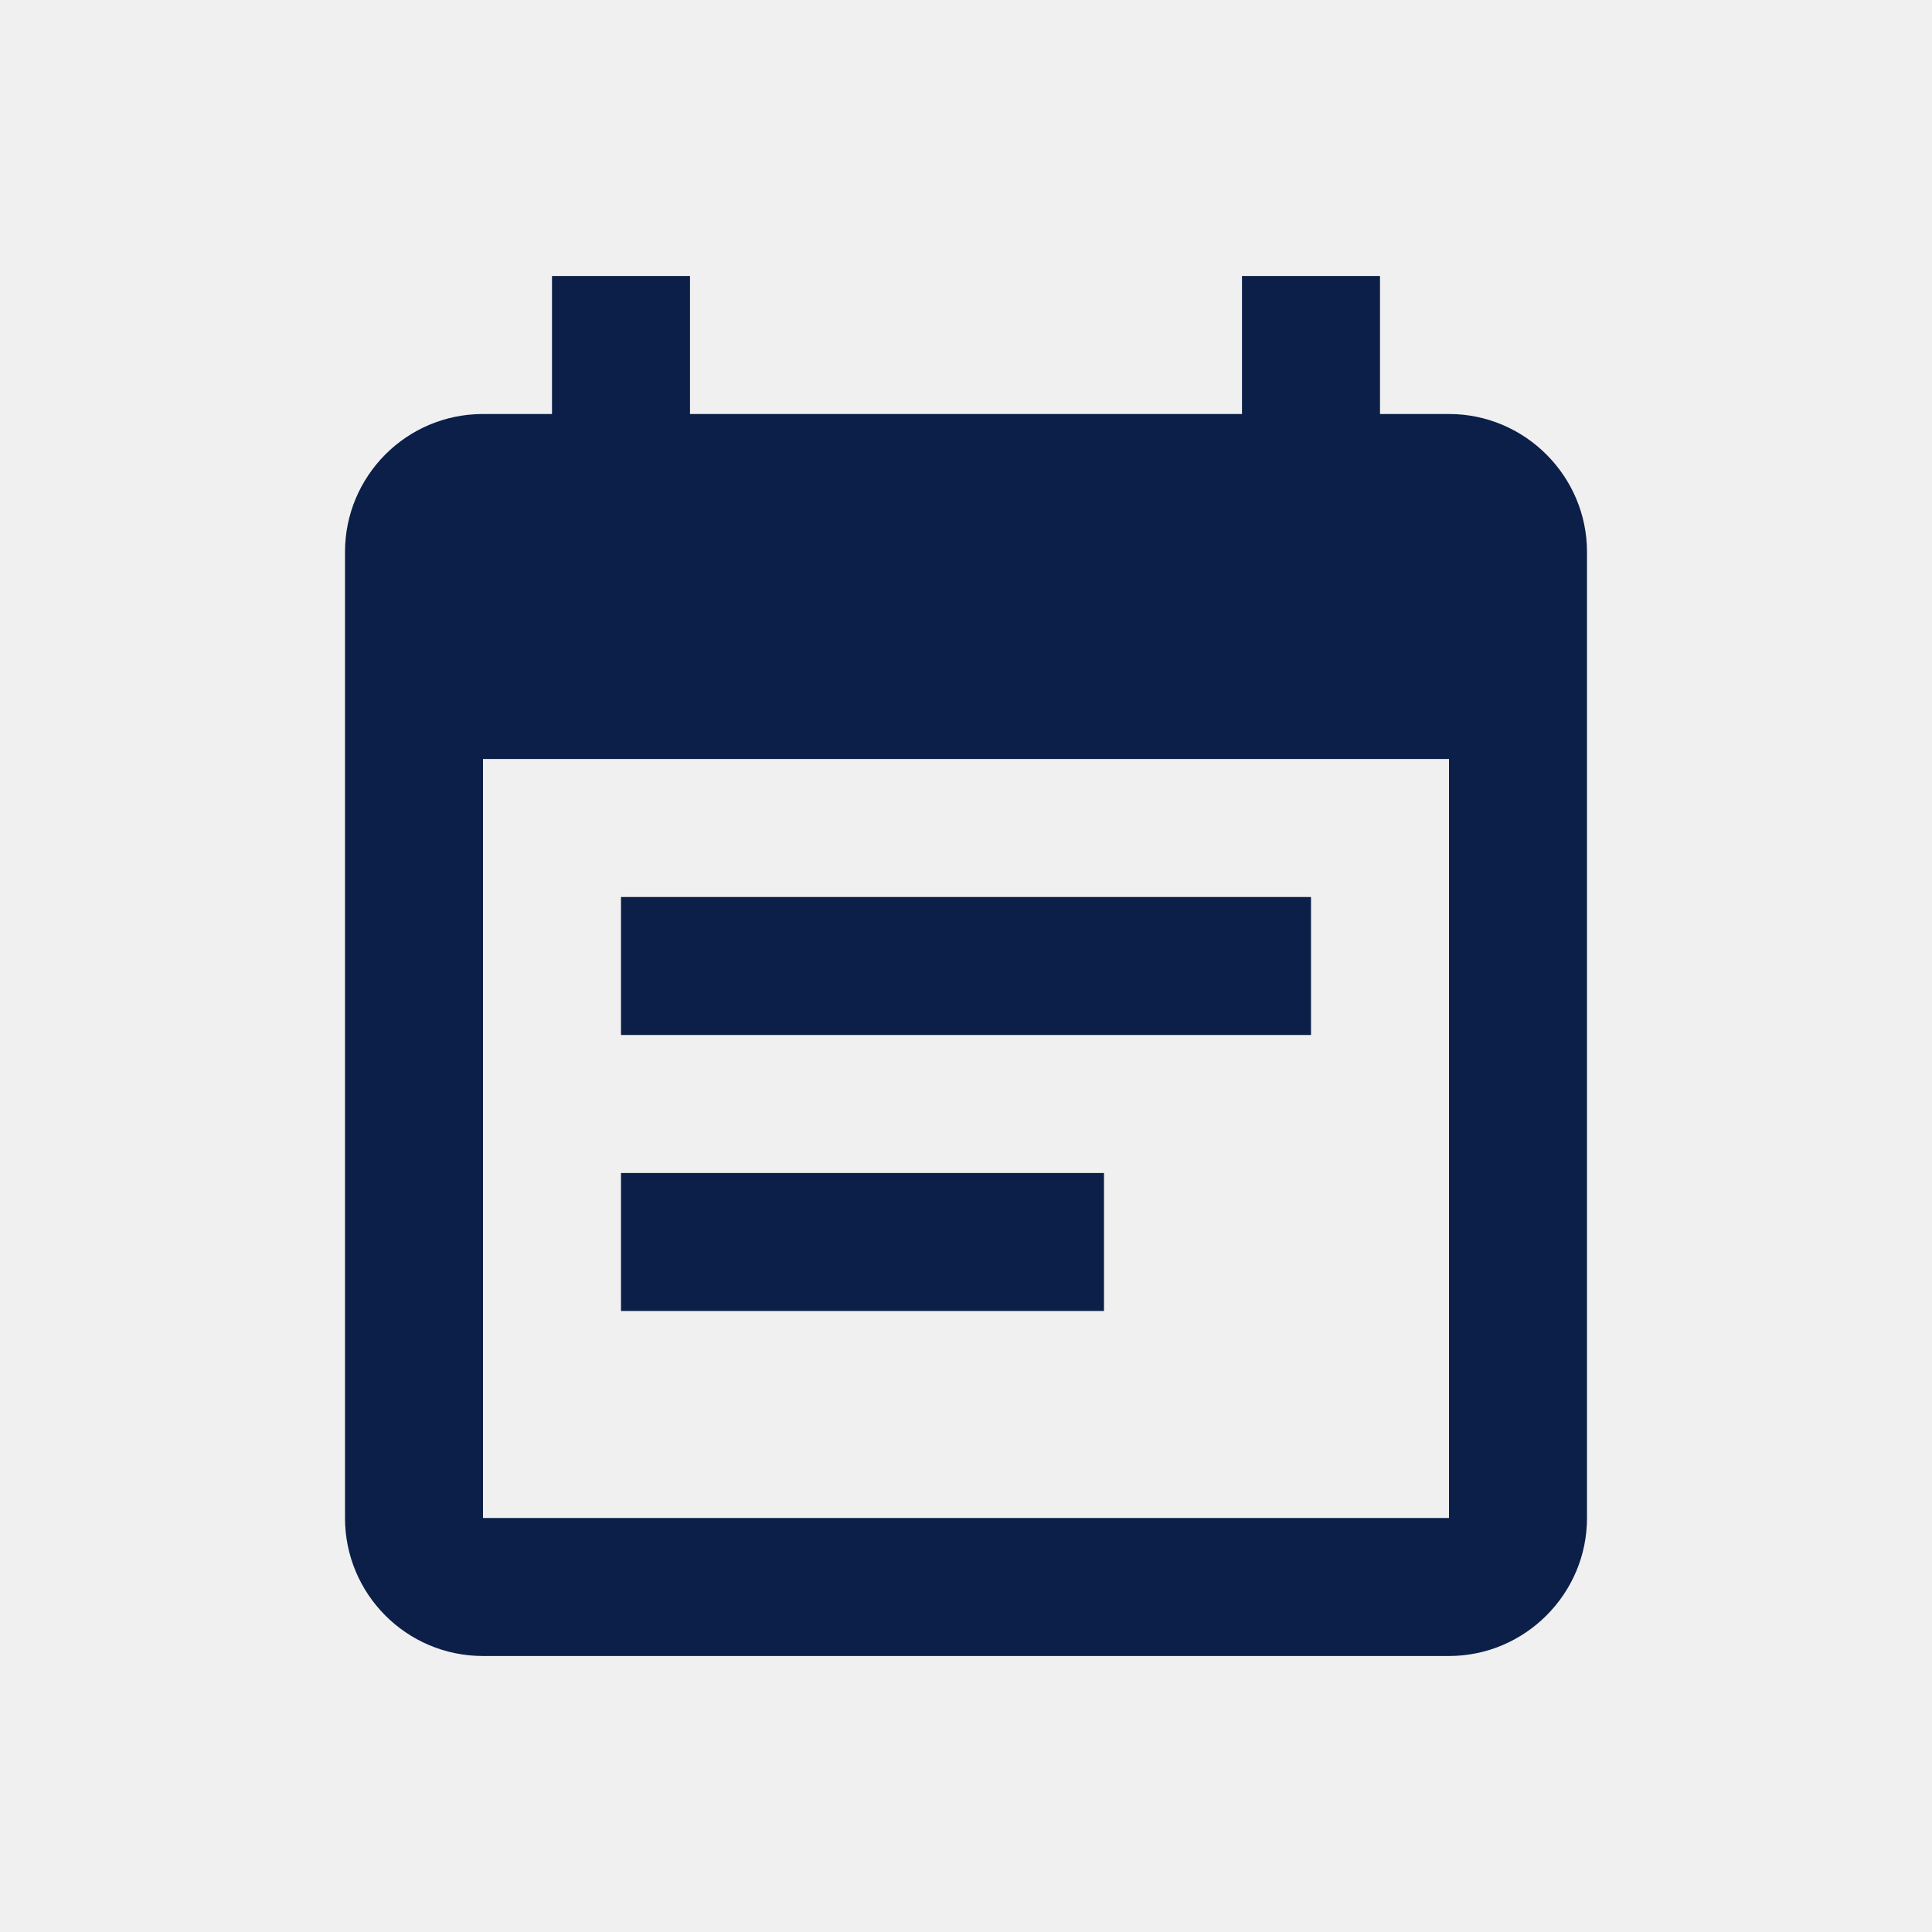
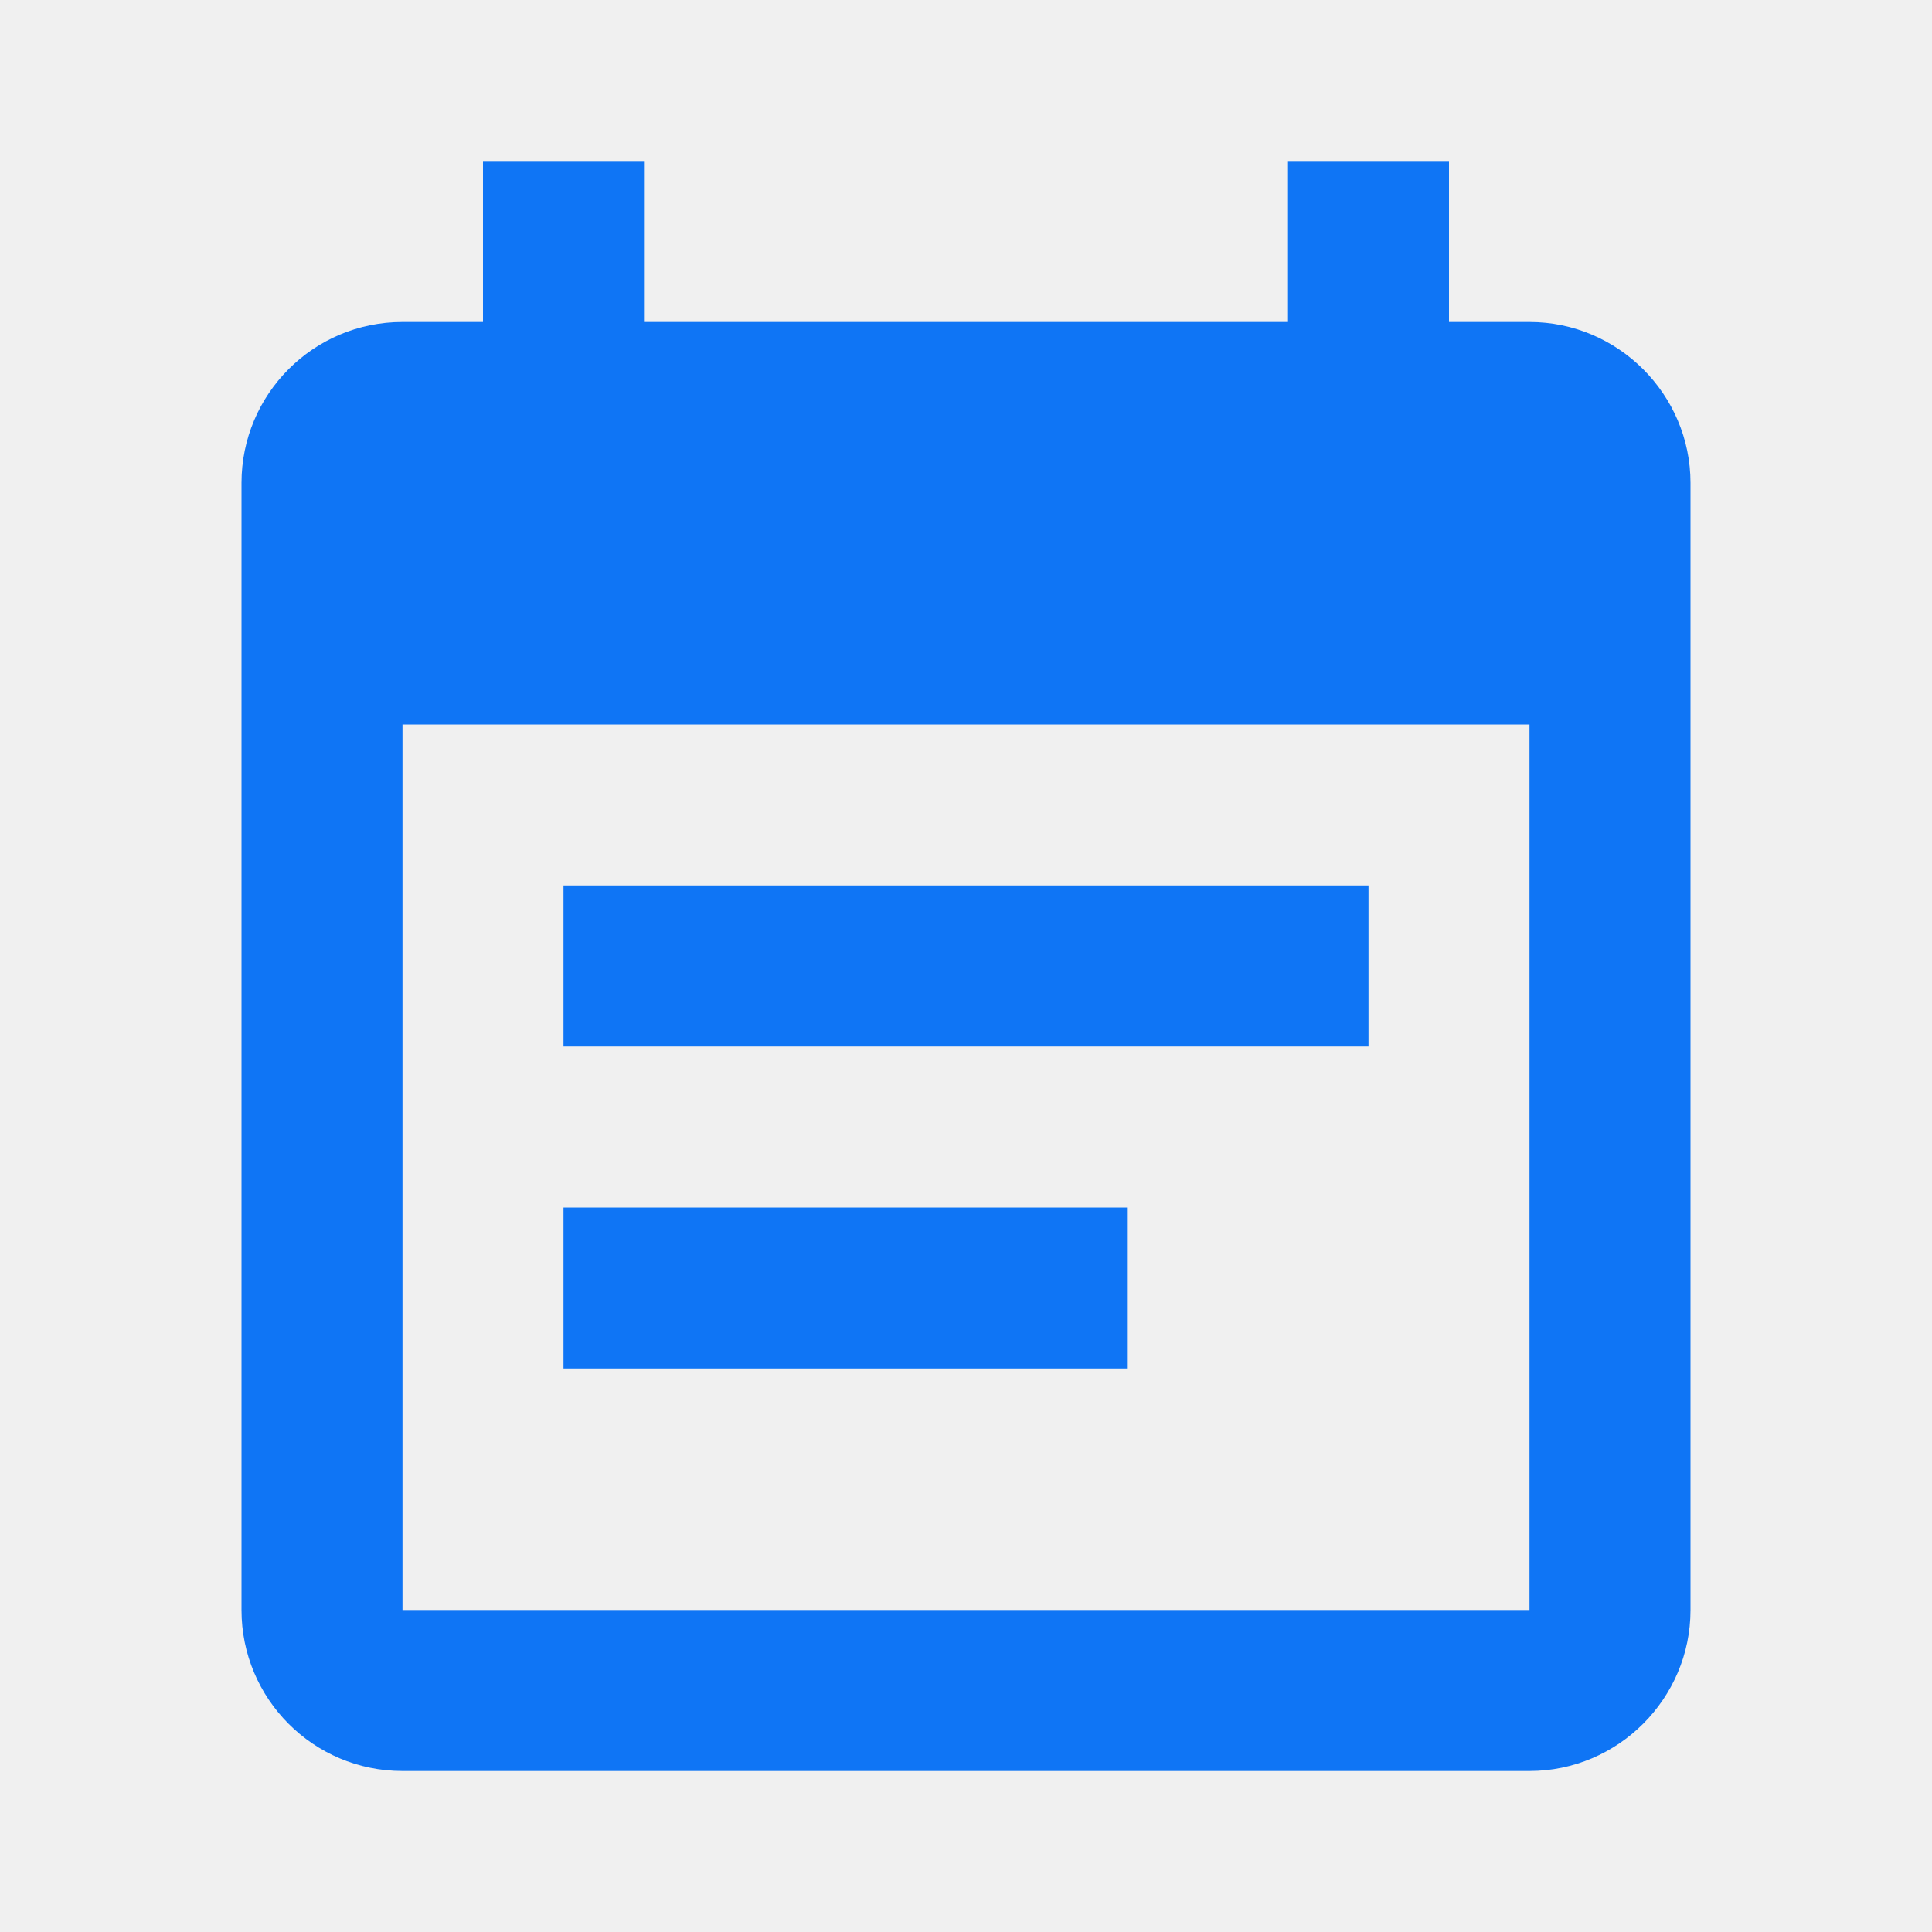
- <svg xmlns="http://www.w3.org/2000/svg" xmlns:xlink="http://www.w3.org/1999/xlink" width="28px" height="28px" viewBox="0 0 28 28" version="1.1">
+ <svg xmlns="http://www.w3.org/2000/svg" xmlns:xlink="http://www.w3.org/1999/xlink" width="24px" height="24px" viewBox="0 0 24 24" version="1.1">
  <defs>
-     <path d="M19,13 L9,13 L9,15 L19,15 L19,13 Z M21,6 L20,6 L20,4 L18,4 L18,6 L10,6 L10,4 L8,4 L8,6 L7,6 C5.89,6 5,6.9 5,8 L5,22 C5,23.1 5.89,24 7,24 L21,24 C22.1,24 23,23.1 23,22 L23,8 C23,6.9 22.1,6 21,6 Z M21,22 L7,22 L7,11 L21,11 L21,22 Z M16,17 L9,17 L9,19 L16,19 L16,17 Z" id="path-1" />
+     <path d="M17,11 L7,11 L7,13 L17,13 L17,11 Z M19,4 L18,4 L18,2 L16,2 L16,4 L8,4 L8,2 L6,2 L6,4 L5,4 C3.89,4 3,4.9 3,6 L3,20 C3,21.1 3.89,22 5,22 L19,22 C20.1,22 21,21.1 21,20 L21,6 C21,4.9 20.1,4 19,4 Z M19,20 L5,20 L5,9 L19,9 L19,20 Z M14,15 L7,15 L7,17 L14,17 L14,15 Z" id="path-1" />
  </defs>
-   <g id="내역관리" stroke="none" stroke-width="1" fill="none" fill-rule="evenodd">
-     <g id="02_내역관리-페이지_검색날짜지정" transform="translate(-899, -248)">
-       <g id="setting" transform="translate(320, 212)">
-         <g id="Group-10" transform="translate(150, 26)">
-           <g id="02" transform="translate(282, 0)">
-             <g id="icon" transform="translate(137, 0)">
-               <g id="Group-11" transform="translate(10, 10)">
-                 <rect id="tr" x="0" y="0" width="28" height="28" />
-                 <mask id="mask-2" fill="white">
-                   <use xlink:href="#path-1" />
-                 </mask>
-                 <use id="icon/notification/event_note_24px" fill="#0B1F48" fill-rule="nonzero" xlink:href="#path-1" />
-               </g>
-             </g>
-           </g>
-         </g>
+   <g id="Design" stroke="none" stroke-width="1" fill="none" fill-rule="evenodd">
+     <g id="00_리소스-정리" transform="translate(-66, -270)">
+       <g id="ic_calender" transform="translate(66, 270)">
+         <rect id="tr" x="0" y="0" width="24" height="24" />
+         <mask id="mask-2" fill="white">
+           <use xlink:href="#path-1" />
+         </mask>
+         <use id="icon/notification/event_note_24px" fill="#0F75F5" fill-rule="nonzero" xlink:href="#path-1" />
      </g>
    </g>
  </g>
</svg>
